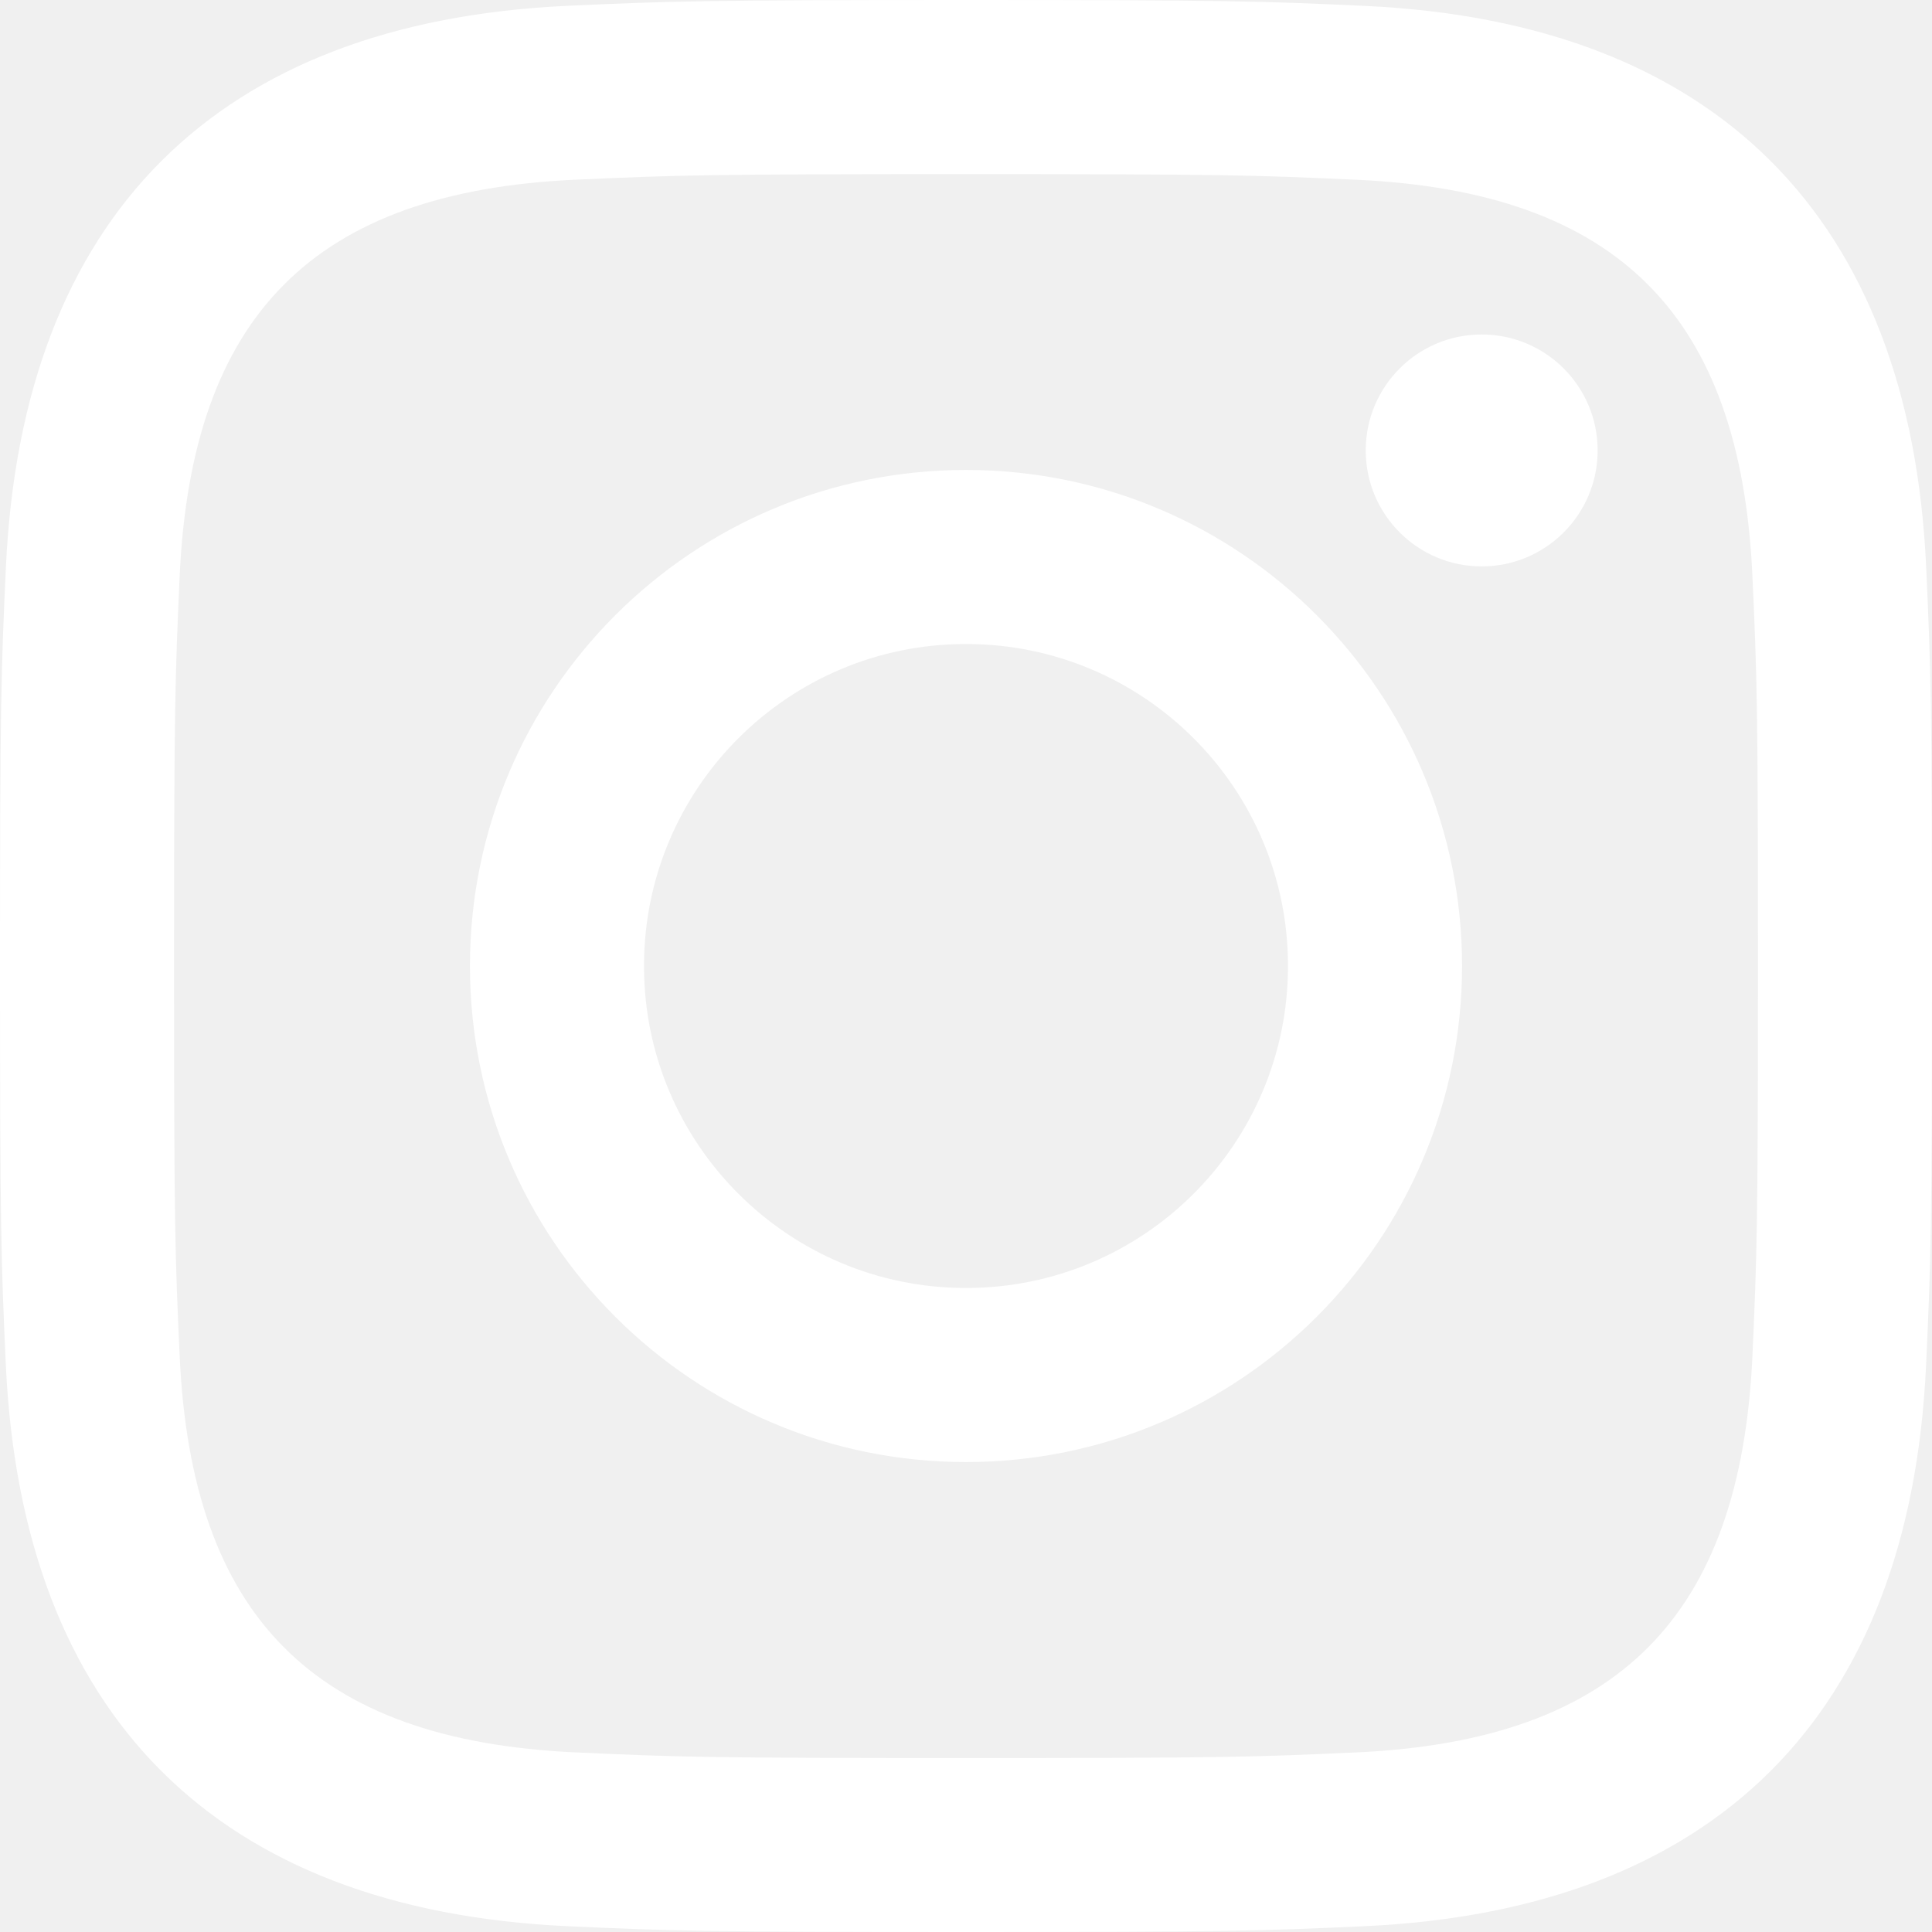
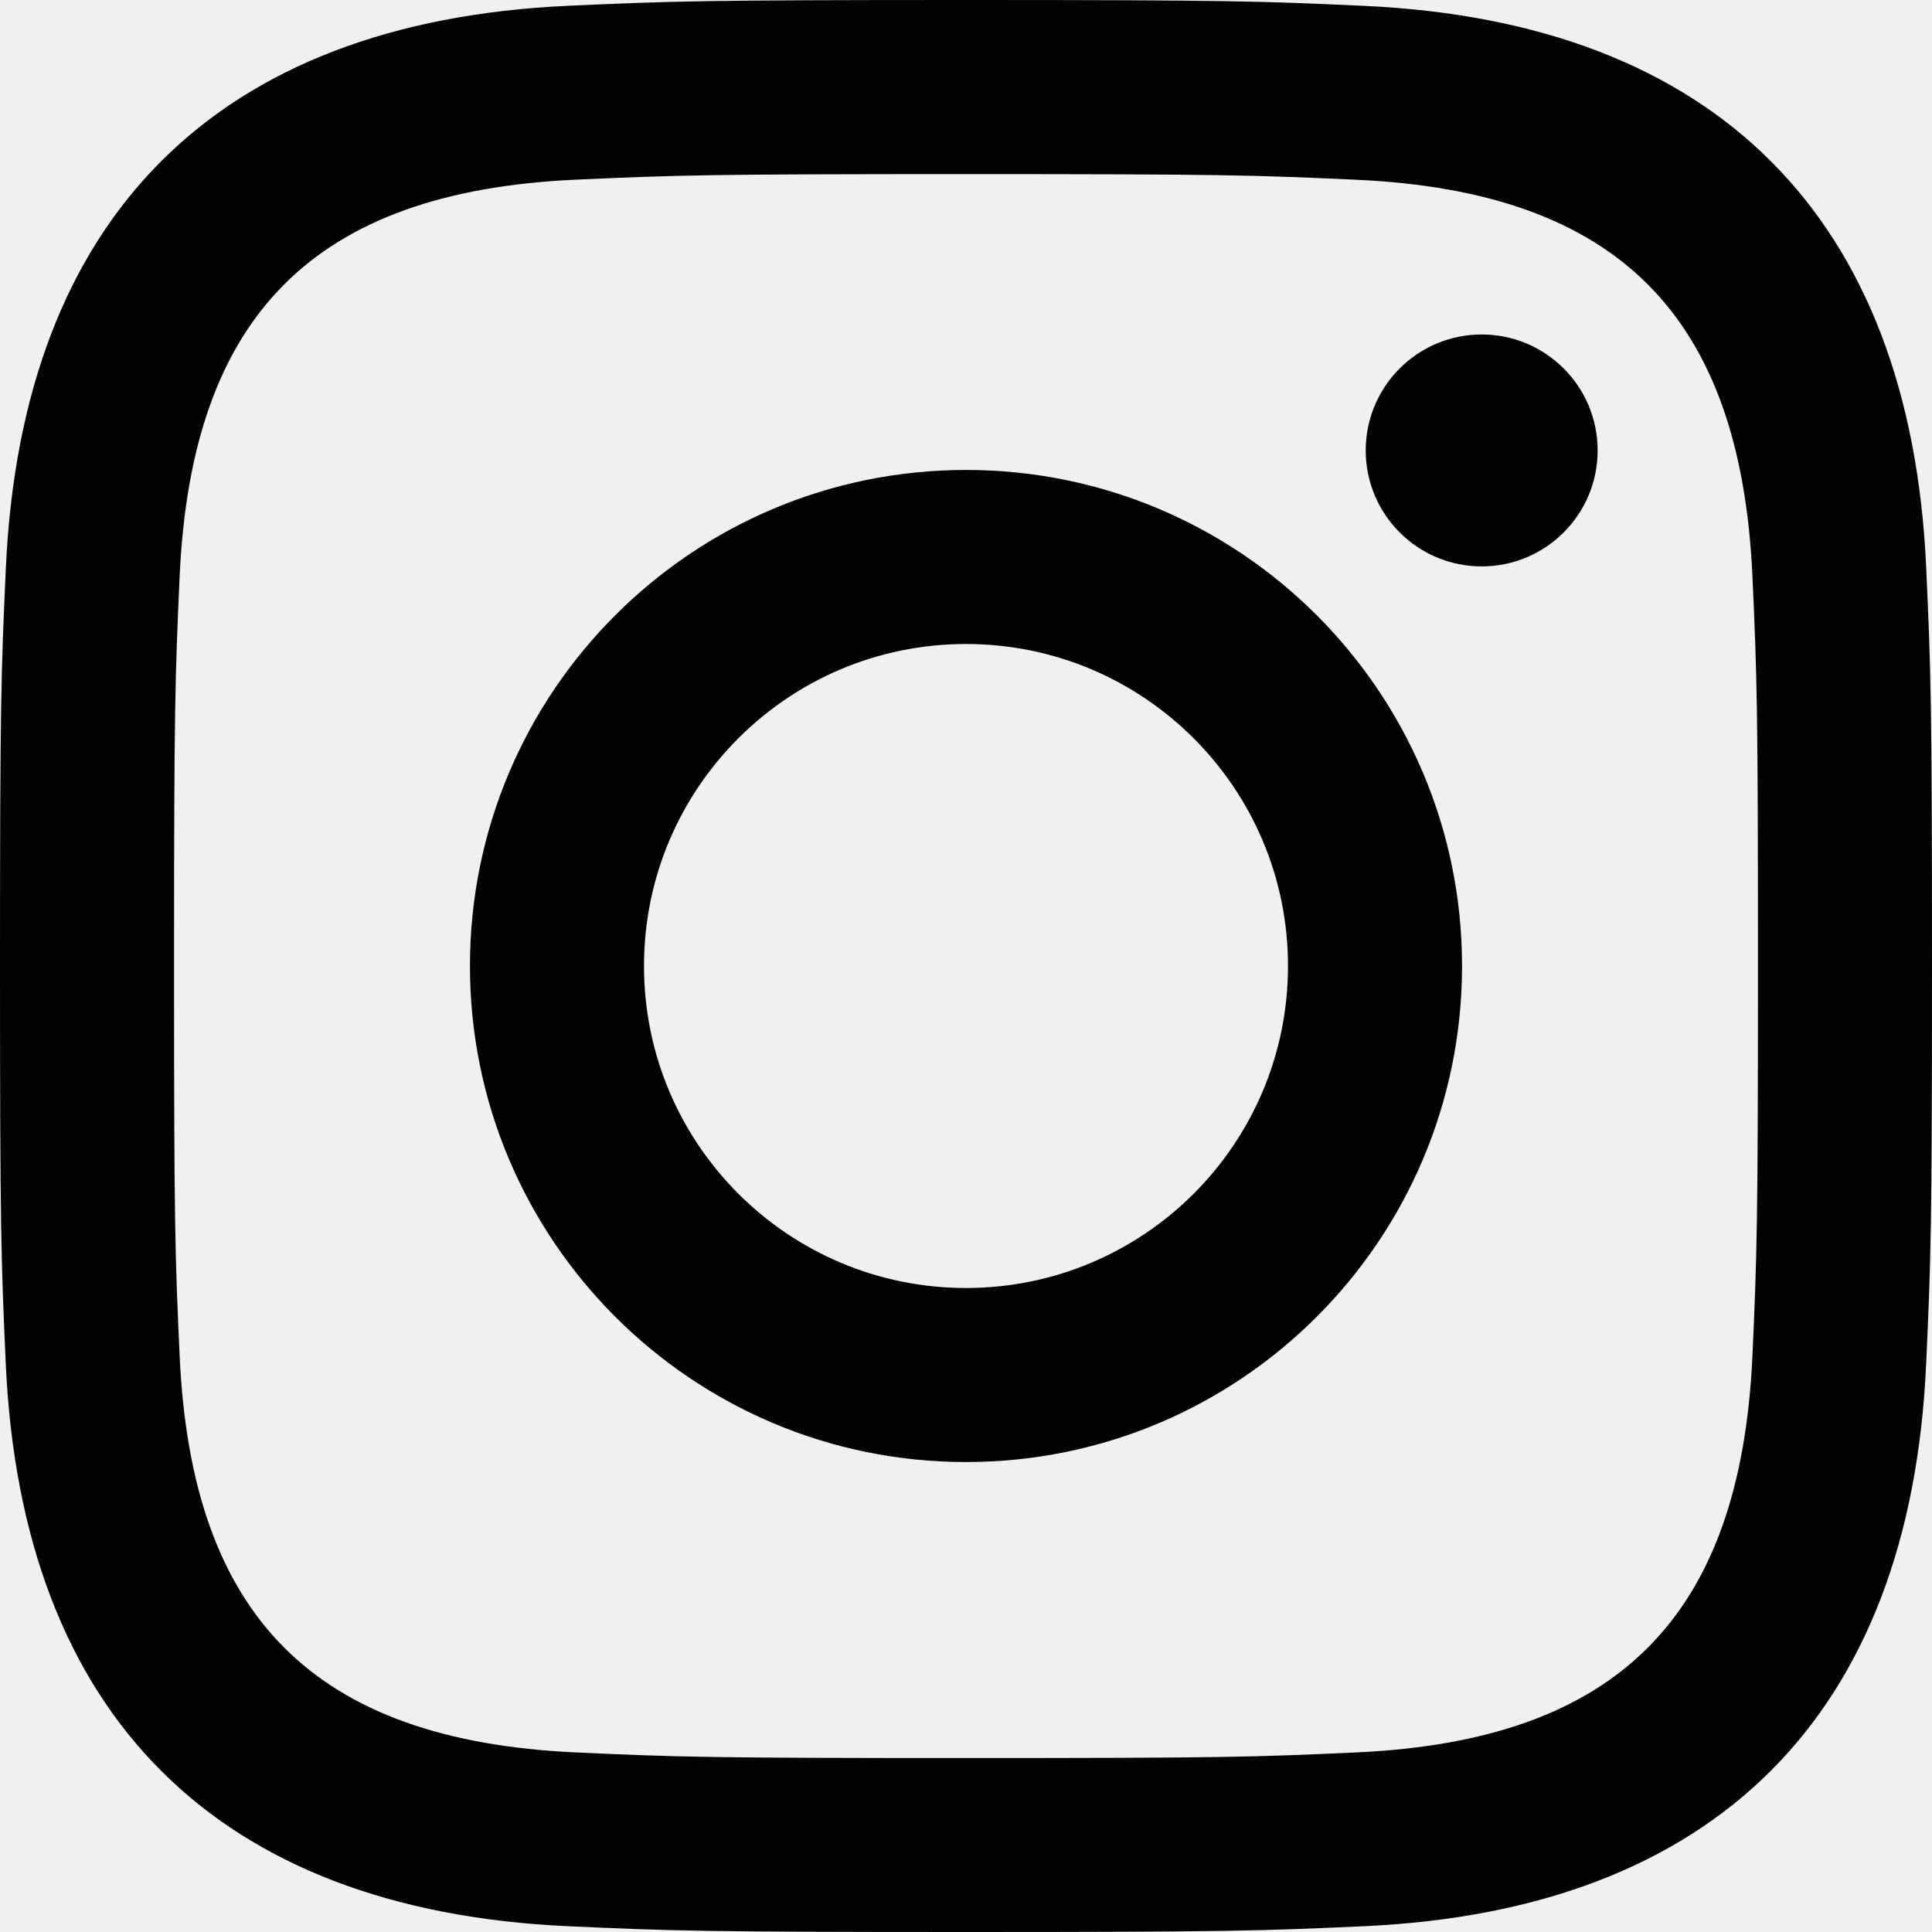
<svg xmlns="http://www.w3.org/2000/svg" width="24" height="24">
-   <path d="M12 2.163c3.204 0 3.584.012 4.85.07 3.252.148 4.771 1.691 4.919 4.919.058 1.265.069 1.645.069 4.849 0 3.205-.012 3.584-.069 4.849-.149 3.225-1.664 4.771-4.919 4.919-1.266.058-1.644.07-4.85.07-3.204 0-3.584-.012-4.849-.07-3.26-.149-4.771-1.699-4.919-4.92-.058-1.265-.07-1.644-.07-4.849 0-3.204.013-3.583.07-4.849.149-3.227 1.664-4.771 4.919-4.919 1.266-.057 1.645-.069 4.849-.069zM12 0C8.741 0 8.333.014 7.053.072 2.695.272.273 2.69.073 7.052.014 8.333 0 8.741 0 12c0 3.259.014 3.668.072 4.948.2 4.358 2.618 6.78 6.98 6.98C8.333 23.986 8.741 24 12 24c3.259 0 3.668-.014 4.948-.072 4.354-.2 6.782-2.618 6.979-6.98.059-1.28.073-1.689.073-4.948 0-3.259-.014-3.667-.072-4.947-.196-4.354-2.617-6.78-6.979-6.98C15.668.014 15.259 0 12 0zm0 5.838a6.162 6.162 0 100 12.324 6.162 6.162 0 000-12.324zM12 16a4 4 0 110-8 4 4 0 010 8zm6.406-11.845a1.44 1.44 0 100 2.881 1.44 1.44 0 000-2.881z" fill="#FFF" fill-rule="nonzero" />
+   <path d="M12 2.163c3.204 0 3.584.012 4.85.07 3.252.148 4.771 1.691 4.919 4.919.058 1.265.069 1.645.069 4.849 0 3.205-.012 3.584-.069 4.849-.149 3.225-1.664 4.771-4.919 4.919-1.266.058-1.644.07-4.85.07-3.204 0-3.584-.012-4.849-.07-3.26-.149-4.771-1.699-4.919-4.92-.058-1.265-.07-1.644-.07-4.849 0-3.204.013-3.583.07-4.849.149-3.227 1.664-4.771 4.919-4.919 1.266-.057 1.645-.069 4.849-.069zM12 0C8.741 0 8.333.014 7.053.072 2.695.272.273 2.69.073 7.052.014 8.333 0 8.741 0 12c0 3.259.014 3.668.072 4.948.2 4.358 2.618 6.78 6.98 6.98C8.333 23.986 8.741 24 12 24c3.259 0 3.668-.014 4.948-.072 4.354-.2 6.782-2.618 6.979-6.98.059-1.28.073-1.689.073-4.948 0-3.259-.014-3.667-.072-4.947-.196-4.354-2.617-6.78-6.979-6.98C15.668.014 15.259 0 12 0zm0 5.838a6.162 6.162 0 100 12.324 6.162 6.162 0 000-12.324zM12 16a4 4 0 110-8 4 4 0 010 8zm6.406-11.845a1.44 1.44 0 100 2.881 1.44 1.44 0 000-2.881z" fill="#020202" fill-rule="nonzero" />
</svg>
